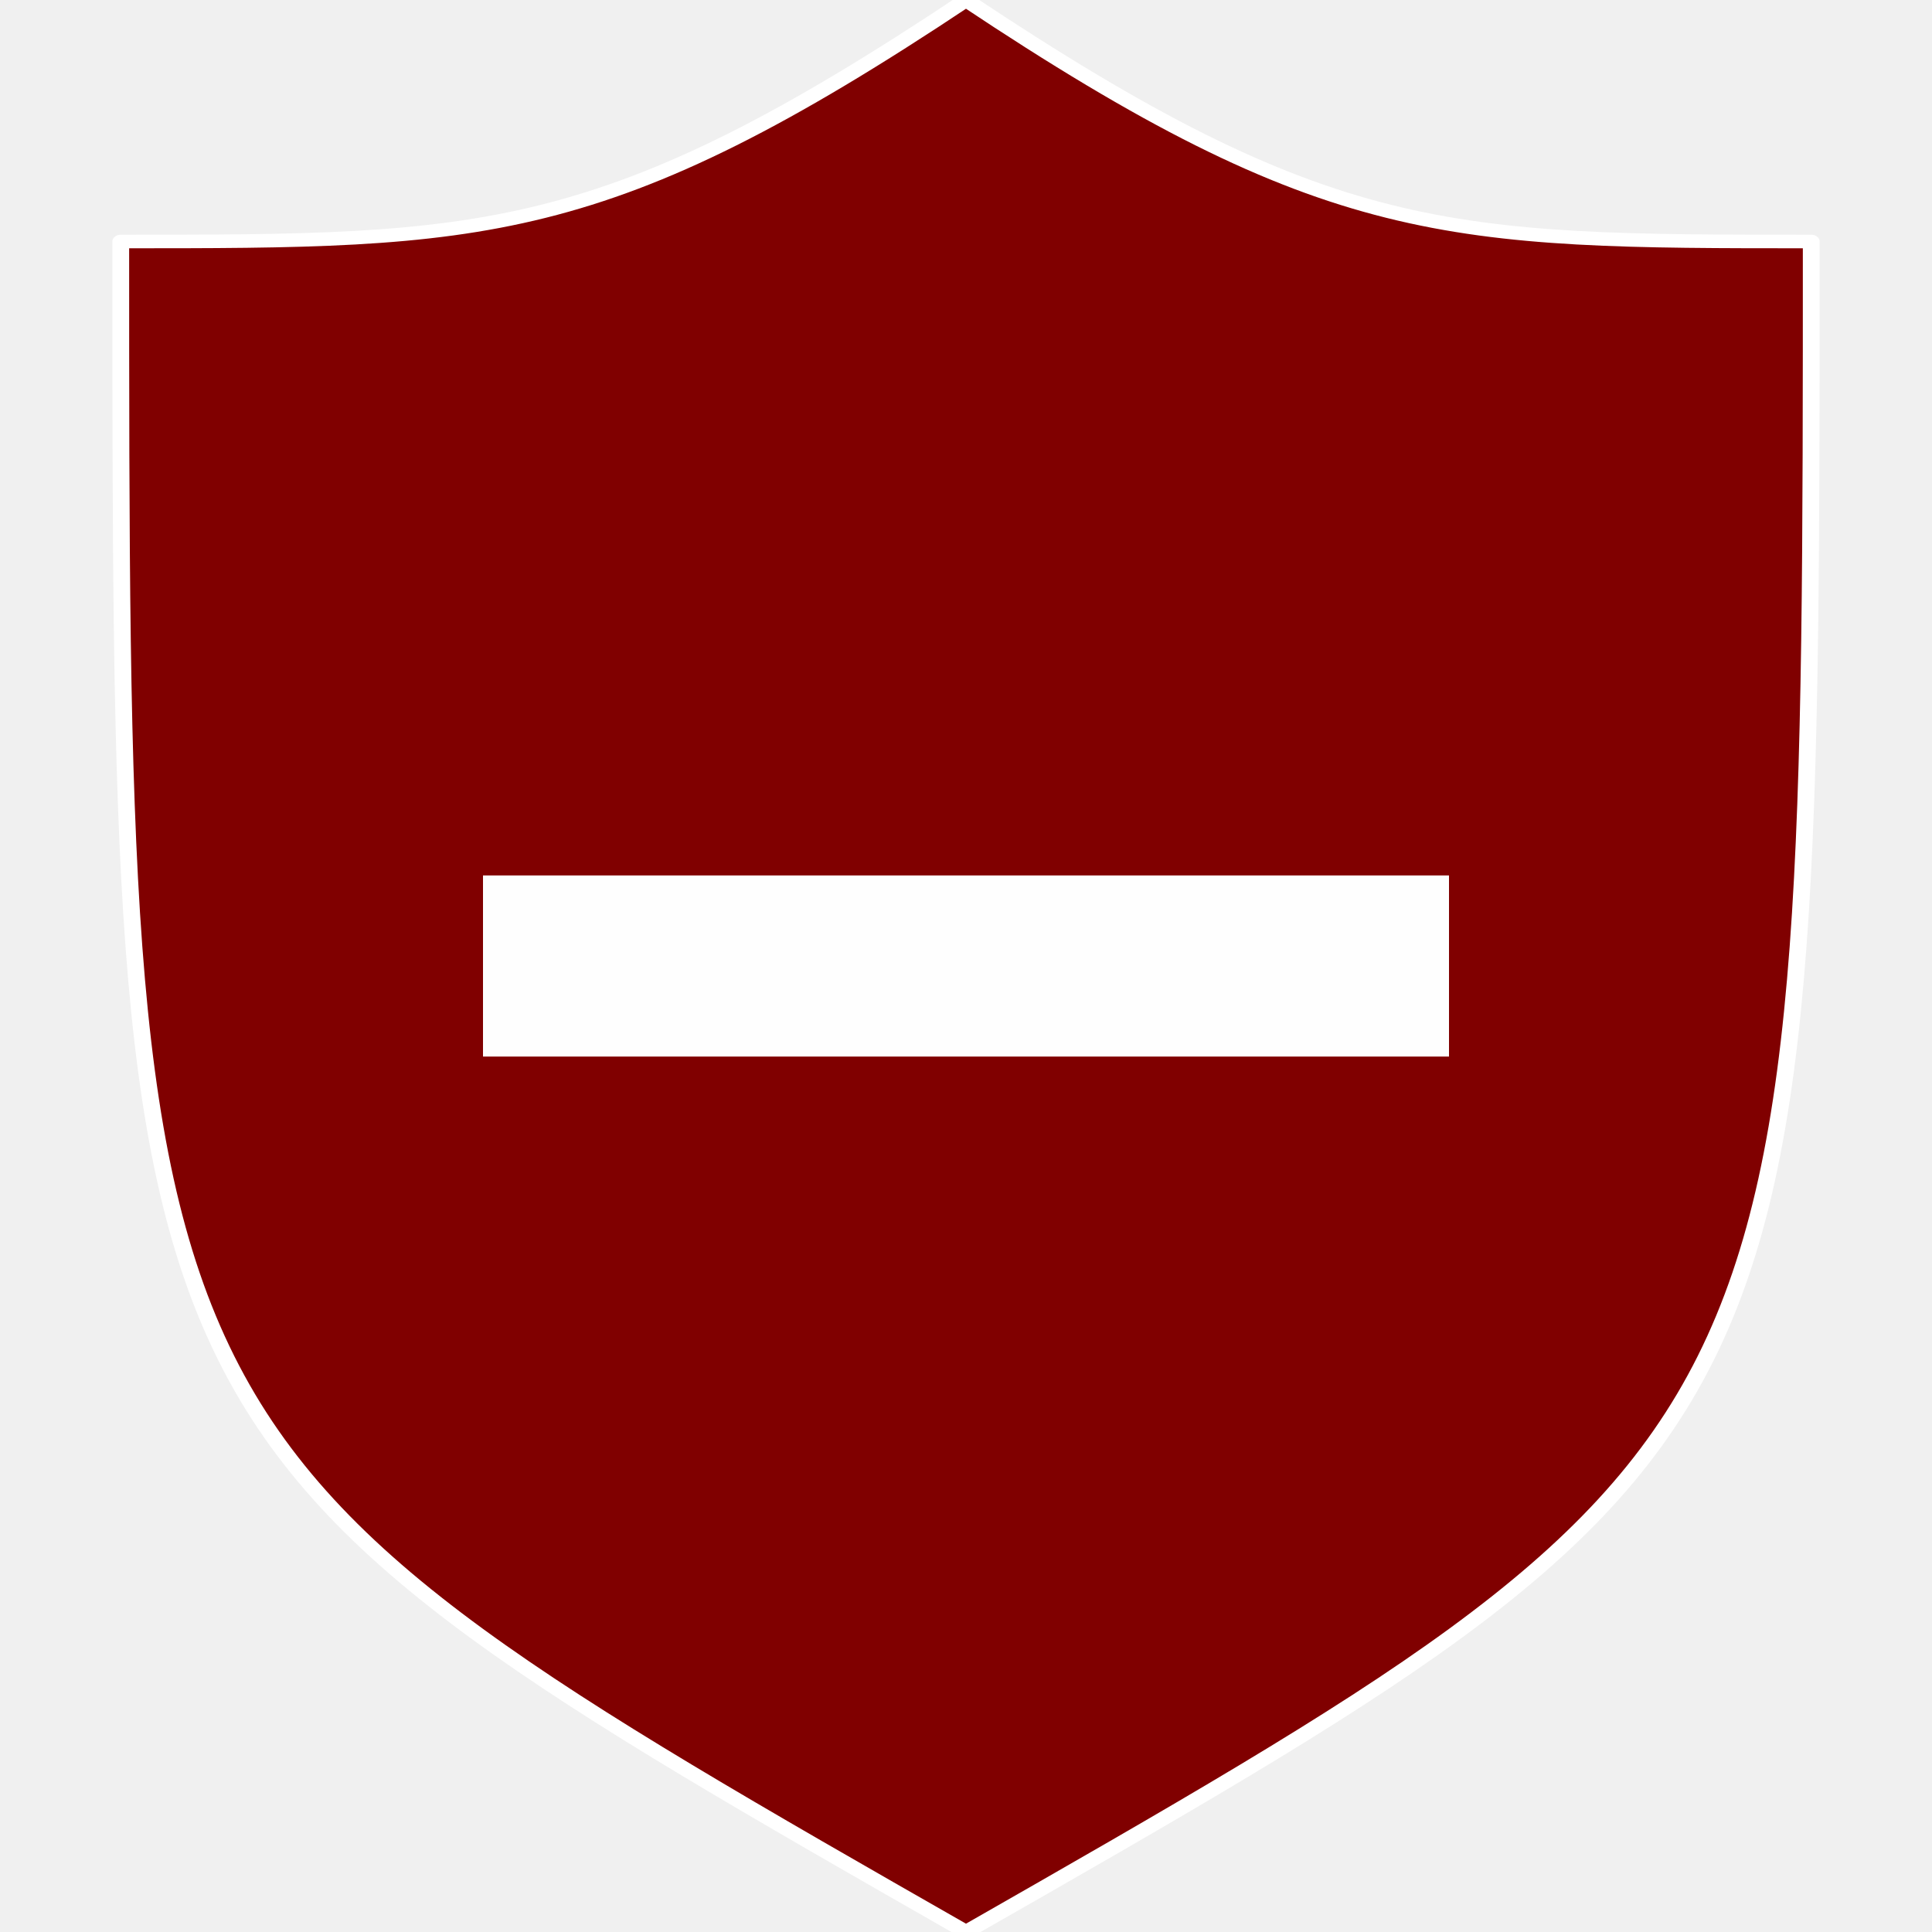
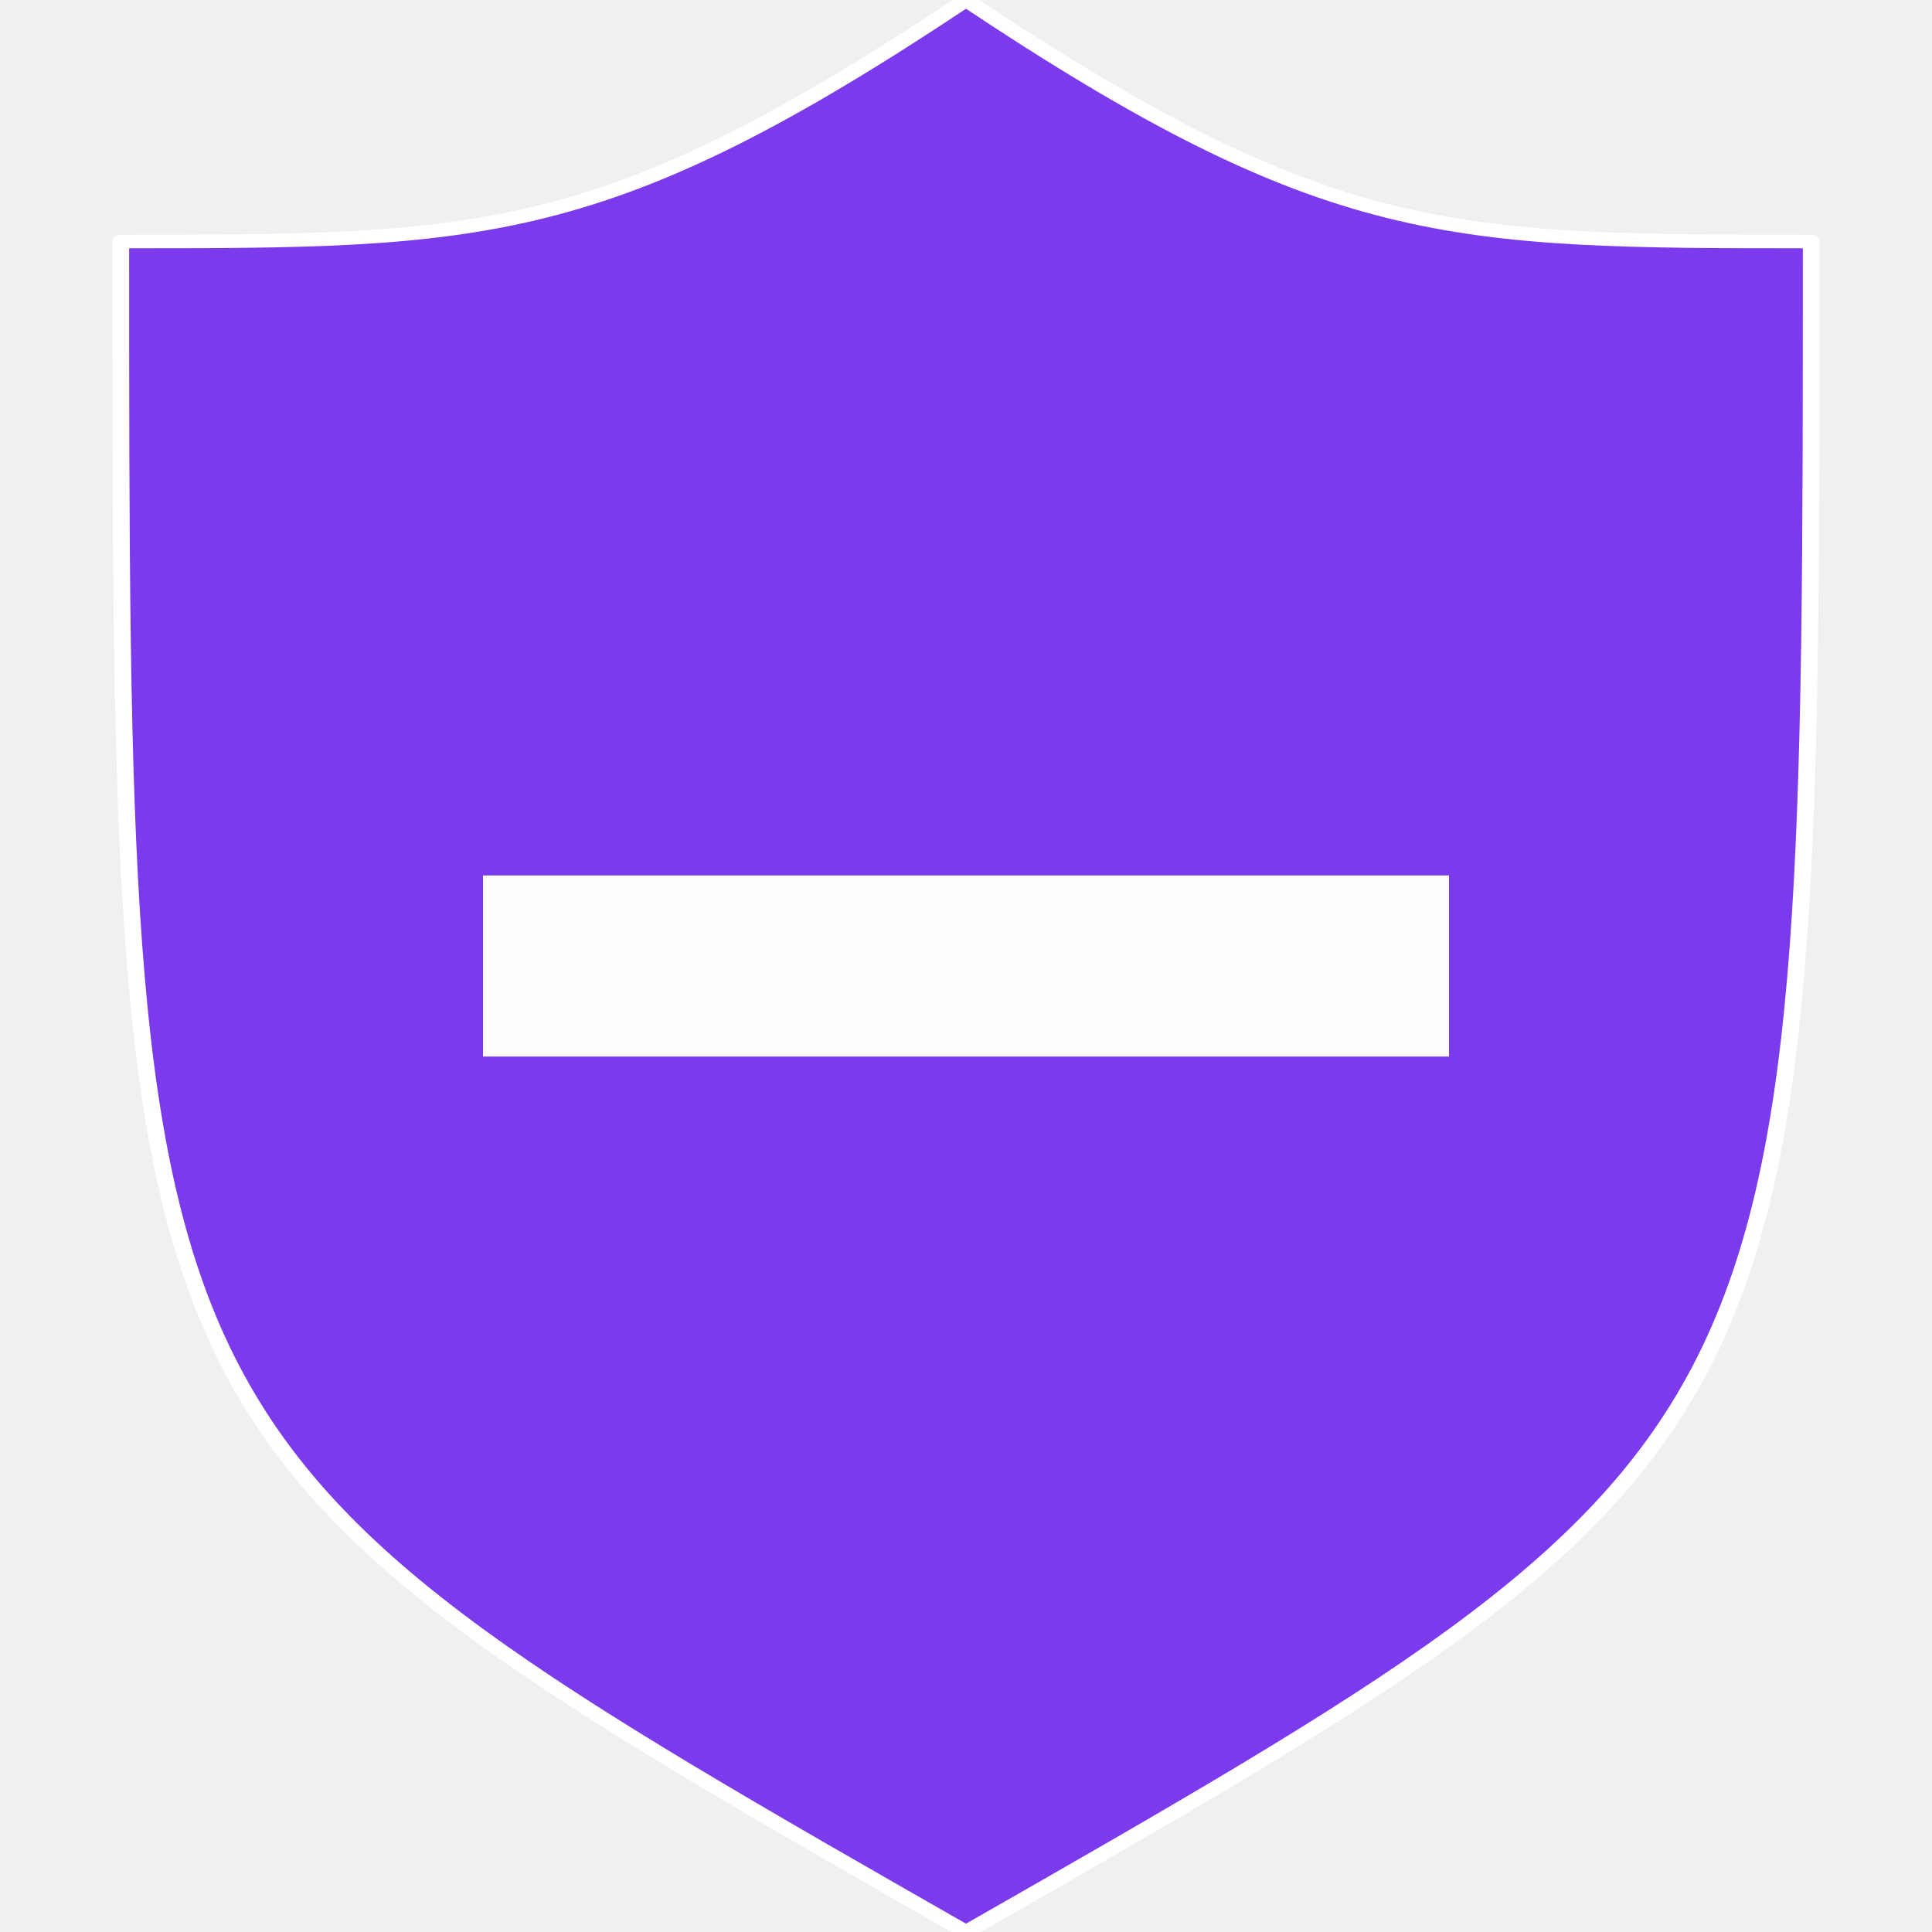
<svg xmlns="http://www.w3.org/2000/svg" version="1.1" viewBox="0 0 128 128" height="128" width="128" id="svg86">
  <defs id="defs90" />
  <g style="display:inline;opacity:1" id="g76">
-     <g style="fill:#800000;fill-opacity:1;stroke:#ffffff;stroke-width:1.621;stroke-linecap:round;stroke-miterlimit:4;stroke-opacity:1;stroke-dasharray:none;display:inline" transform="matrix(0.6778654,0,0,0.5614183,-241.0754,-247.2771)" id="g70" />
-     <g transform="matrix(-0.6945203,0,0,0.5610969,375.0296,-247.4295)" style="fill:#800000;fill-opacity:1;stroke:#ffffff;stroke-width:1.602;stroke-linecap:round;stroke-miterlimit:4;stroke-opacity:1;stroke-dasharray:none;display:inline;stroke-linejoin:round" id="g74">
-       <path d="m 447.834,669.099 c -80.631,-57.031 -80.631,-57.031 -80.631,-199.609 34.556,0 46.075,0 80.631,-28.516 m 0,228.125 c 80.631,-57.031 80.631,-57.031 80.631,-199.609 -34.556,0 -46.075,0 -80.631,-28.516" style="fill:#800000;fill-opacity:1;fill-rule:nonzero;stroke:#ffffff;stroke-width:1.602;stroke-linecap:round;stroke-linejoin:round;stroke-miterlimit:4;stroke-opacity:1;stroke-dasharray:none" id="path72" />
+     <g style="fill:#7c3aed;fill-opacity:1;stroke:#ffffff;stroke-width:1.621;stroke-linecap:round;stroke-miterlimit:4;stroke-opacity:1;stroke-dasharray:none;display:inline" transform="matrix(0.6778654,0,0,0.5614183,-241.0754,-247.2771)" id="g70" />
+     <g transform="matrix(-0.6945203,0,0,0.5610969,375.0296,-247.4295)" style="fill:#7c3aed;fill-opacity:1;stroke:#ffffff;stroke-width:1.602;stroke-linecap:round;stroke-miterlimit:4;stroke-opacity:1;stroke-dasharray:none;display:inline;stroke-linejoin:round" id="g74">
+       <path d="m 447.834,669.099 c -80.631,-57.031 -80.631,-57.031 -80.631,-199.609 34.556,0 46.075,0 80.631,-28.516 m 0,228.125 c 80.631,-57.031 80.631,-57.031 80.631,-199.609 -34.556,0 -46.075,0 -80.631,-28.516" style="fill:#7c3aed;fill-opacity:1;fill-rule:nonzero;stroke:#ffffff;stroke-width:1.602;stroke-linecap:round;stroke-linejoin:round;stroke-miterlimit:4;stroke-opacity:1;stroke-dasharray:none" id="path72" />
    </g>
  </g>
  <rect style="fill:#fefefe;fill-opacity:1;stroke-width:0.55" id="rect304" width="64" height="12" x="32" y="58" />
</svg>
